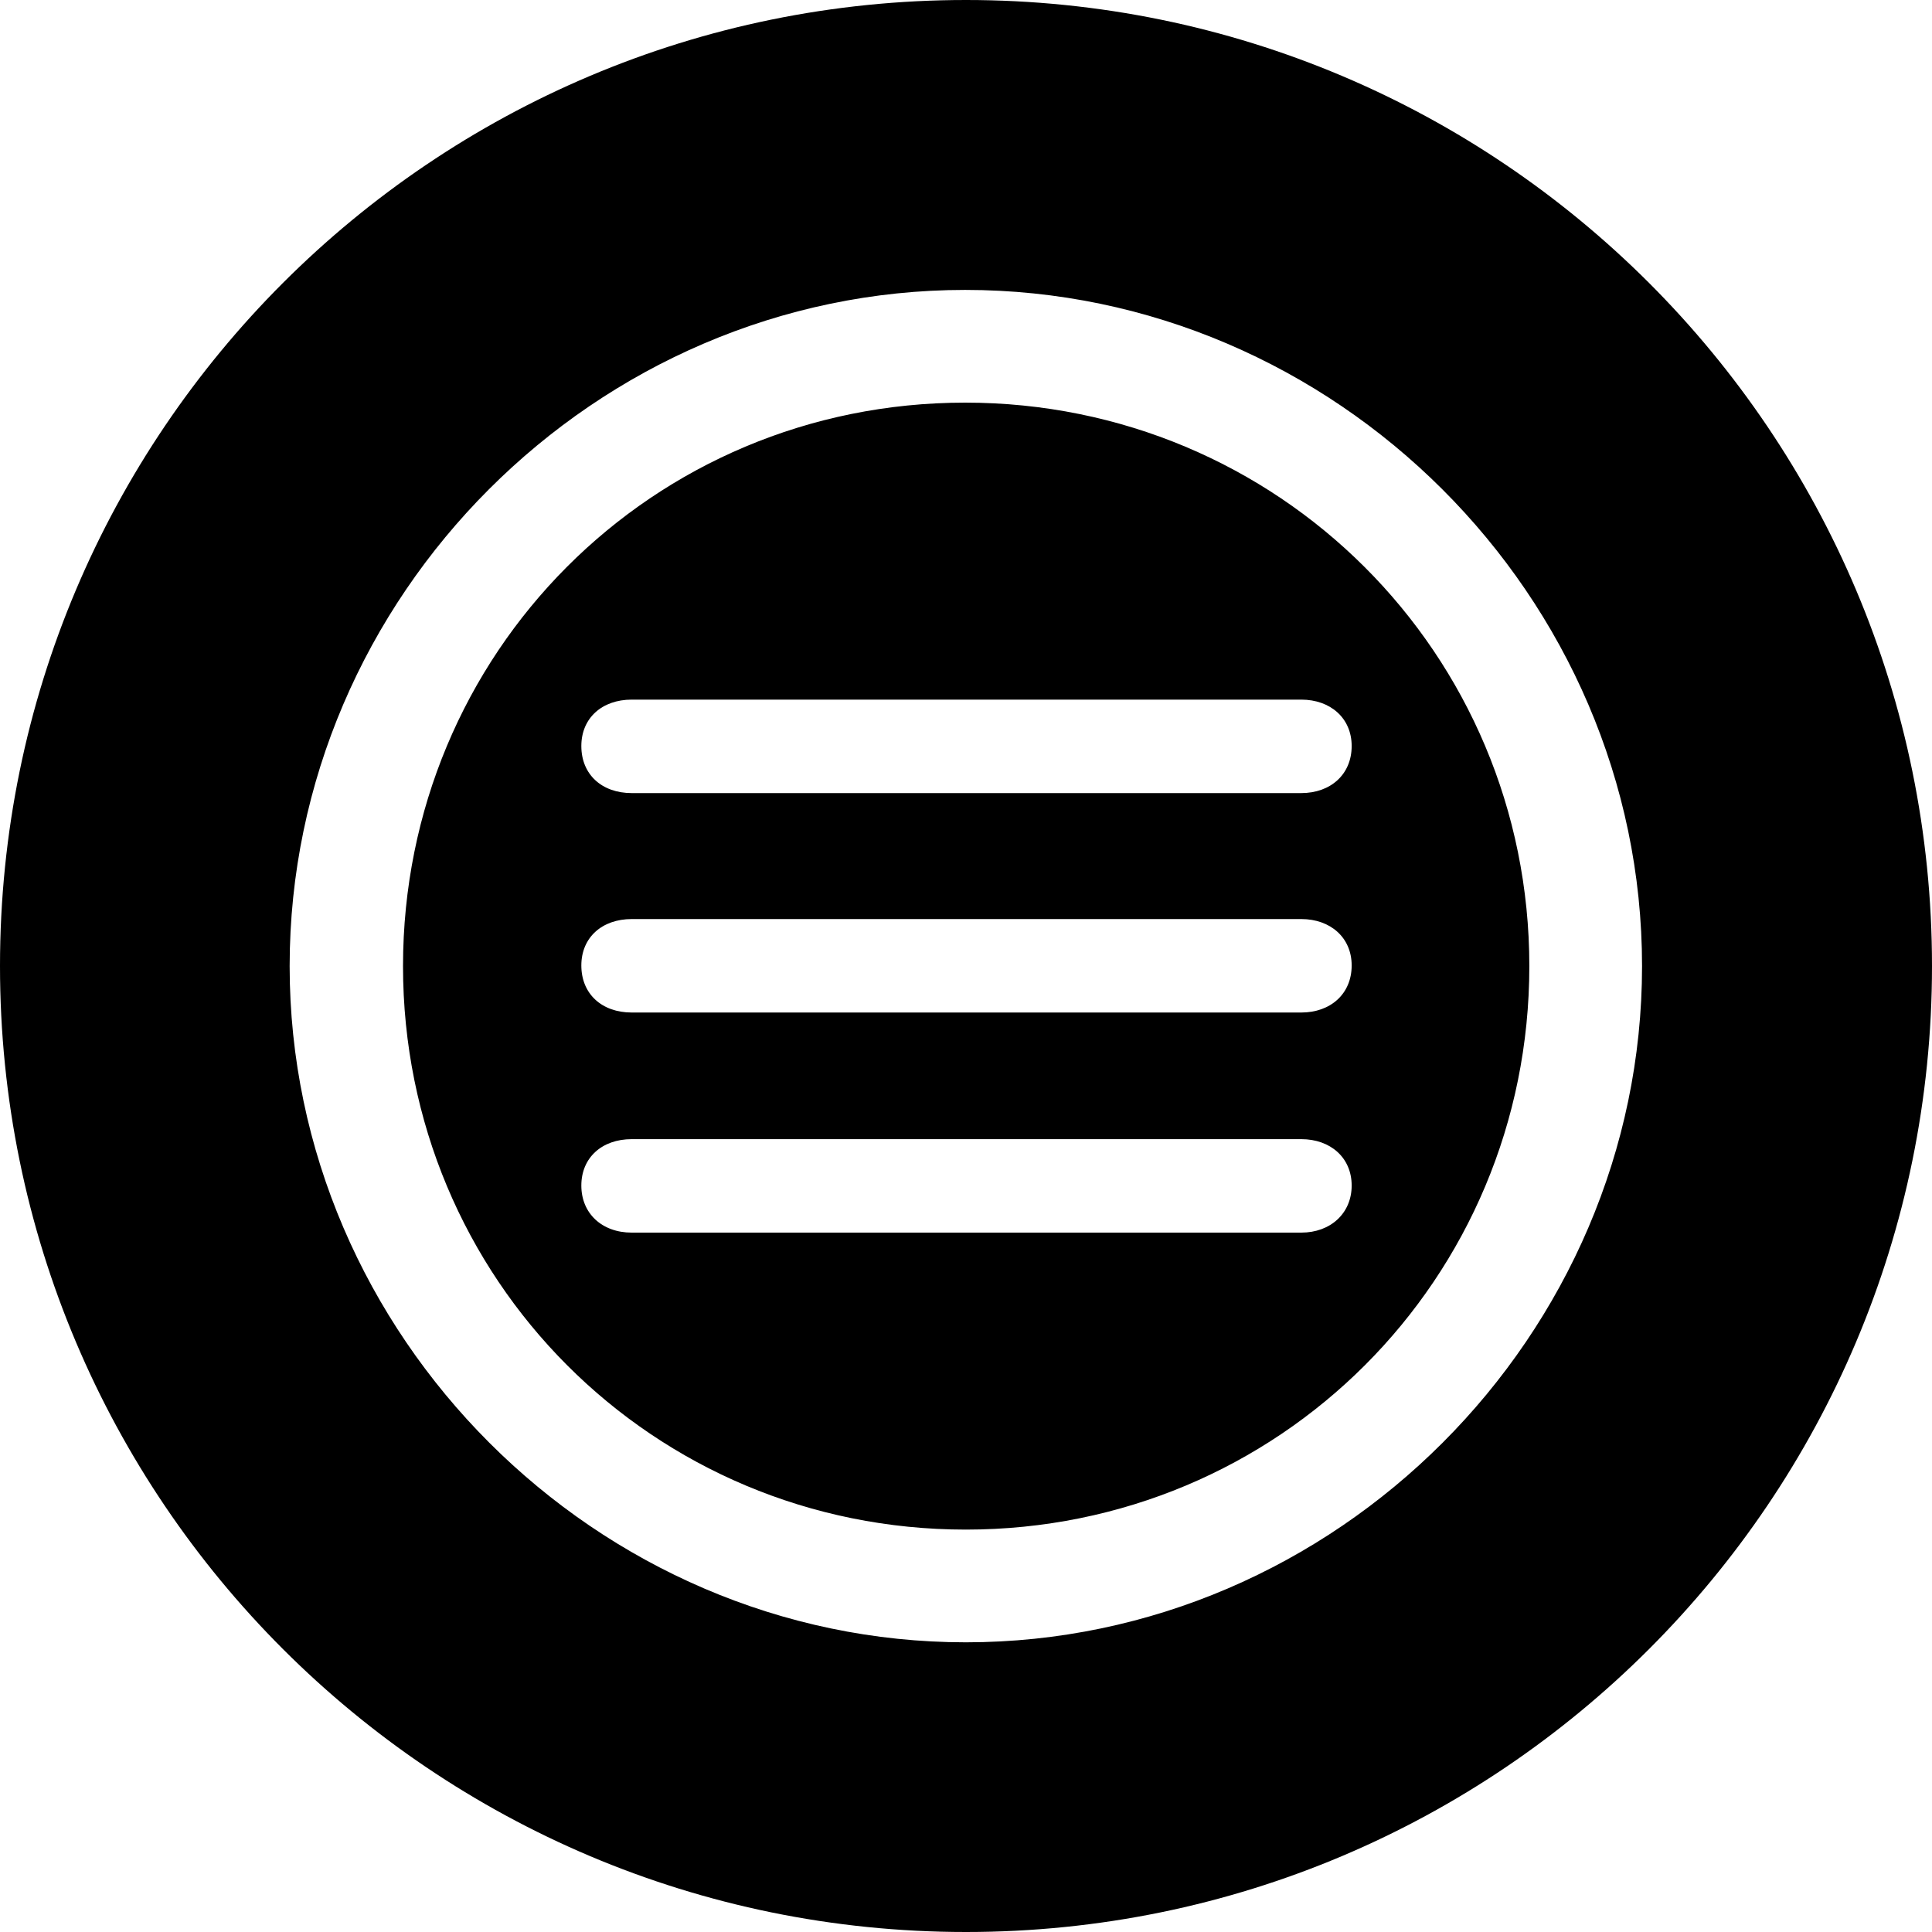
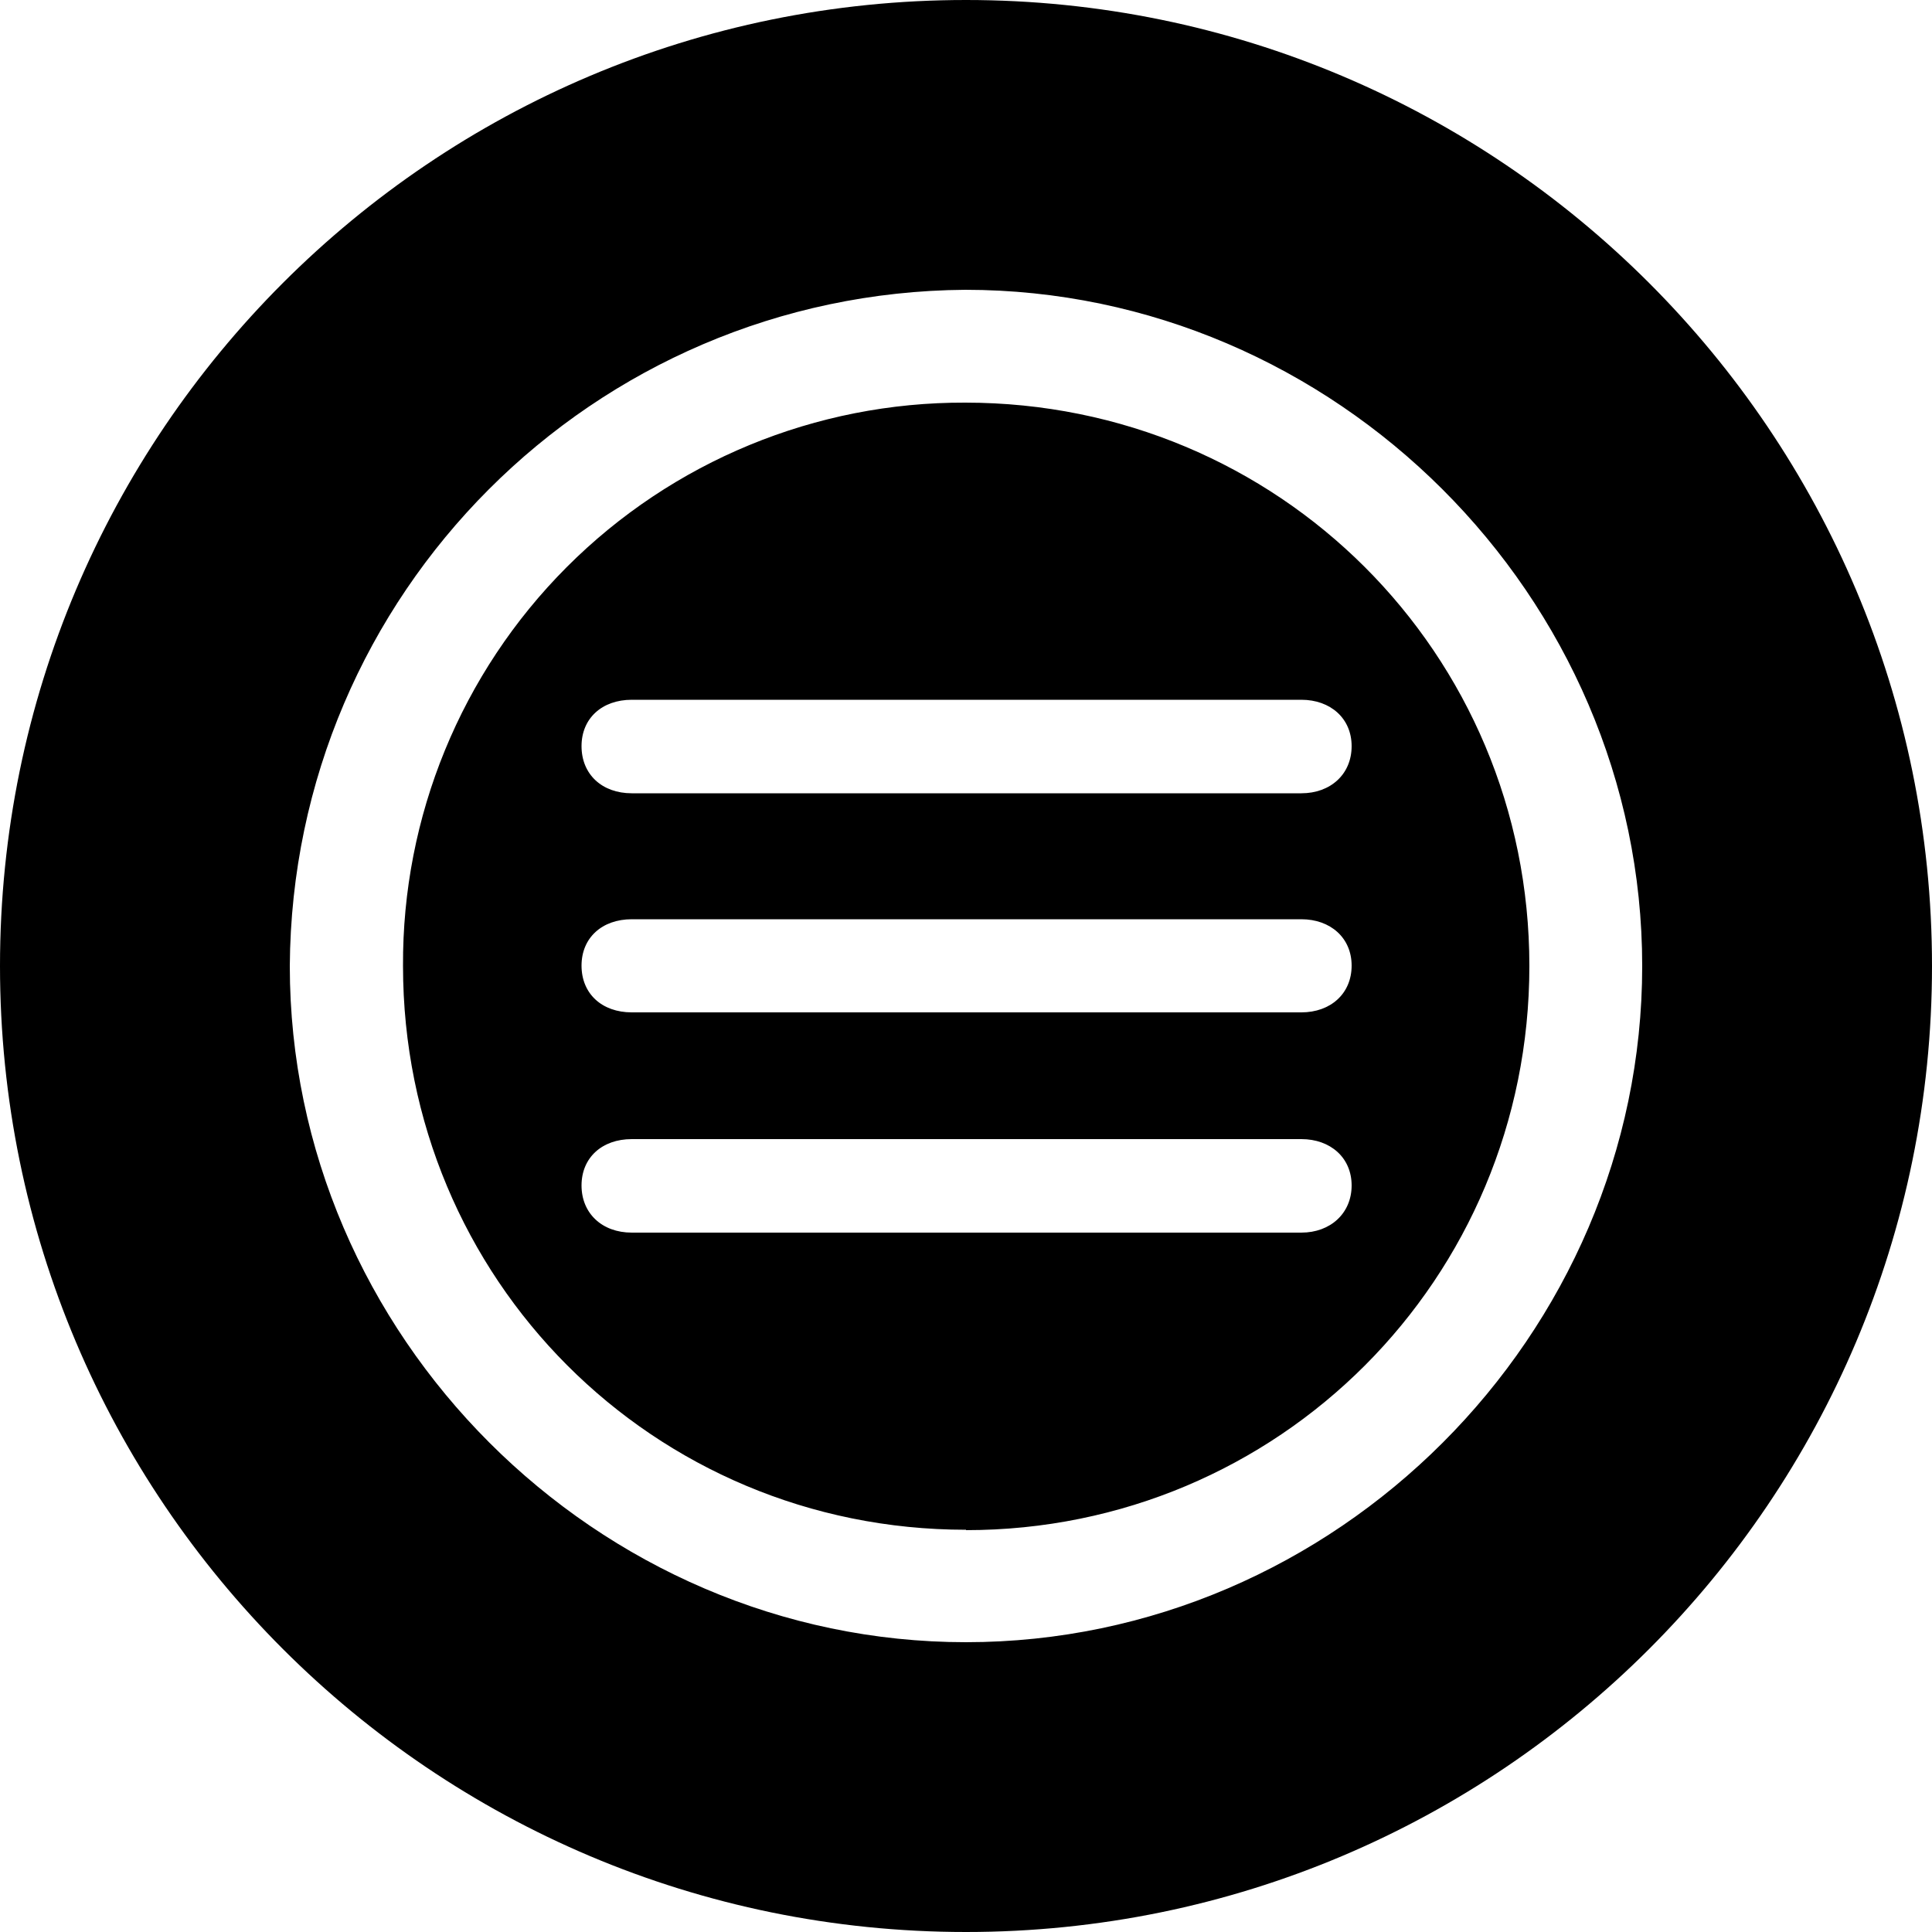
<svg xmlns="http://www.w3.org/2000/svg" width="50" height="50" viewBox="0 0 50 50">
-   <path id="menu" fill="#currentcolor" fill-rule="evenodd" stroke="none" d="M 25 50 C 11.193 50 0 38.807 0 25 C 0 11.193 11.193 0 25 0 C 38.807 0 50 11.193 50 25 C 50 38.807 38.807 50 25 50 Z M 24.996 42.503 C 34.57 42.503 42.496 34.559 42.496 25.003 C 42.496 15.429 34.552 7.503 24.979 7.503 C 15.423 7.503 7.496 15.429 7.496 25.003 C 7.496 34.559 15.44 42.503 24.996 42.503 Z M 24.996 39.586 C 16.898 39.586 10.43 33.101 10.43 25.003 C 10.43 16.905 16.881 10.42 24.979 10.42 C 33.077 10.42 39.579 16.905 39.579 25.003 C 39.579 33.101 33.094 39.586 24.996 39.586 Z M 16.349 31.9 L 33.677 31.9 C 34.432 31.9 34.981 31.402 34.981 30.682 C 34.981 29.961 34.432 29.481 33.677 29.481 L 16.349 29.481 C 15.577 29.481 15.045 29.961 15.045 30.682 C 15.045 31.402 15.577 31.9 16.349 31.9 Z M 16.349 26.204 L 33.677 26.204 C 34.432 26.204 34.981 25.724 34.981 24.986 C 34.981 24.265 34.432 23.785 33.677 23.785 L 16.349 23.785 C 15.577 23.785 15.045 24.265 15.045 24.986 C 15.045 25.724 15.577 26.204 16.349 26.204 Z M 16.349 20.525 L 33.677 20.525 C 34.432 20.525 34.981 20.045 34.981 19.307 C 34.981 18.586 34.432 18.106 33.677 18.106 L 16.349 18.106 C 15.577 18.106 15.045 18.586 15.045 19.307 C 15.045 20.045 15.577 20.525 16.349 20.525 Z" />
+   <path id="menu" fill="#currentcolor" fill-rule="evenodd" stroke="none" d="M25 50a25 25 0 1 1 0-50 25 25 0 0 1 0 50Zm0-7.5c9.57 0 17.5-7.94 17.5-17.5 0-9.57-7.95-17.5-17.52-17.5A17.61 17.61 0 0 0 7.5 25c0 9.56 7.94 17.5 17.5 17.5Zm0-2.91c-8.1 0-14.57-6.49-14.57-14.59a14.5 14.5 0 0 1 14.55-14.58c8.1 0 14.6 6.48 14.6 14.58S33.09 39.6 25 39.6Zm-8.65-7.69h17.33c.75 0 1.3-.5 1.3-1.22s-.55-1.2-1.3-1.2H16.35c-.77 0-1.3.48-1.3 1.2s.53 1.22 1.3 1.22Zm0-5.7h17.33c.75 0 1.3-.48 1.3-1.21 0-.72-.55-1.2-1.3-1.2H16.35c-.77 0-1.3.48-1.3 1.2 0 .73.53 1.21 1.3 1.21Zm0-5.67h17.33c.75 0 1.3-.49 1.3-1.22 0-.72-.55-1.2-1.3-1.2H16.35c-.77 0-1.3.48-1.3 1.2 0 .73.53 1.22 1.3 1.22Z" />
</svg>
